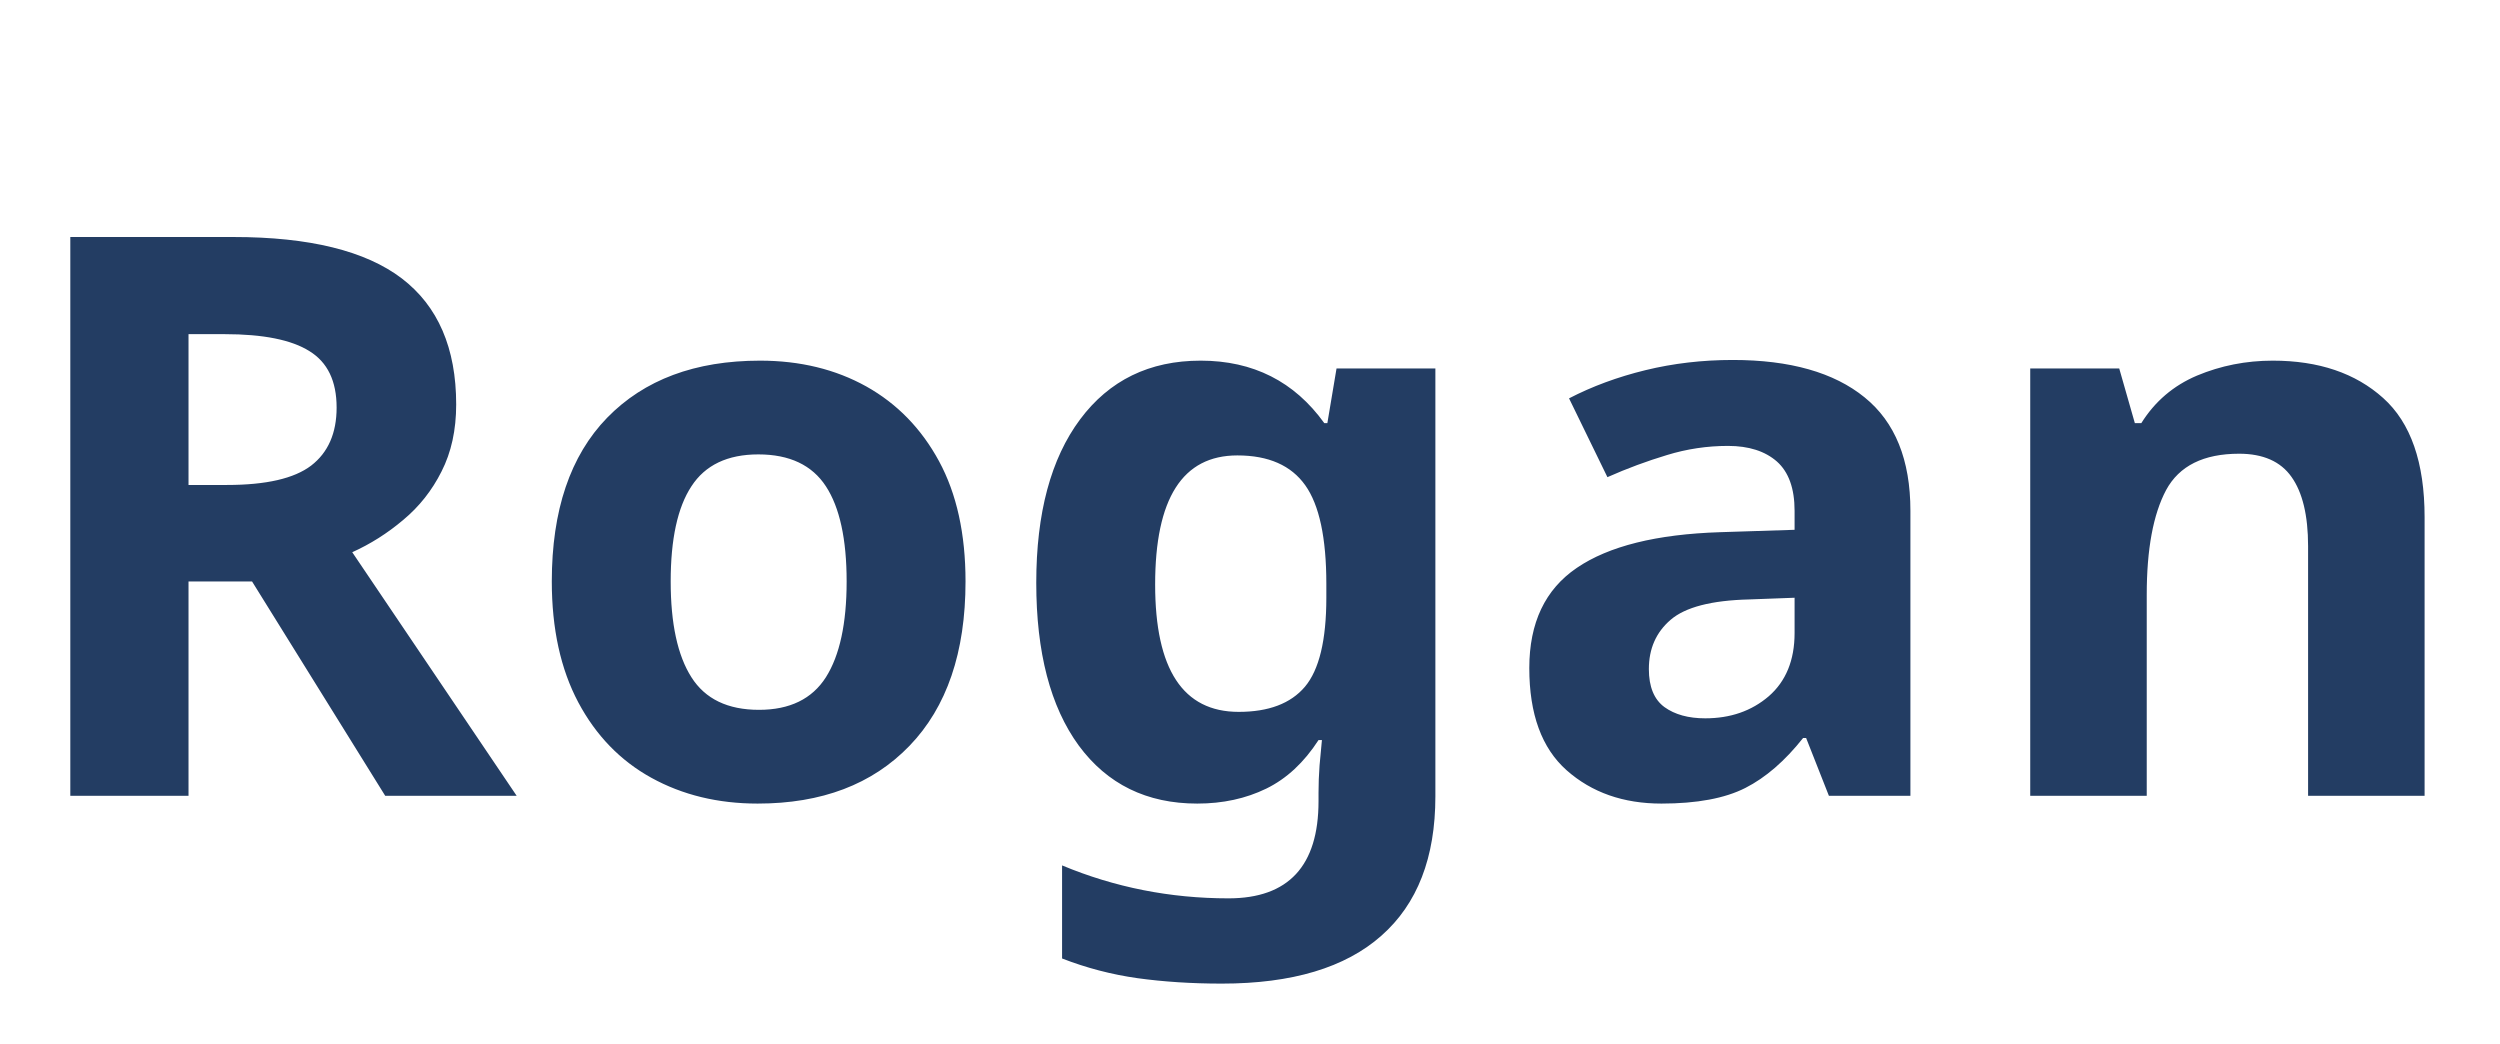
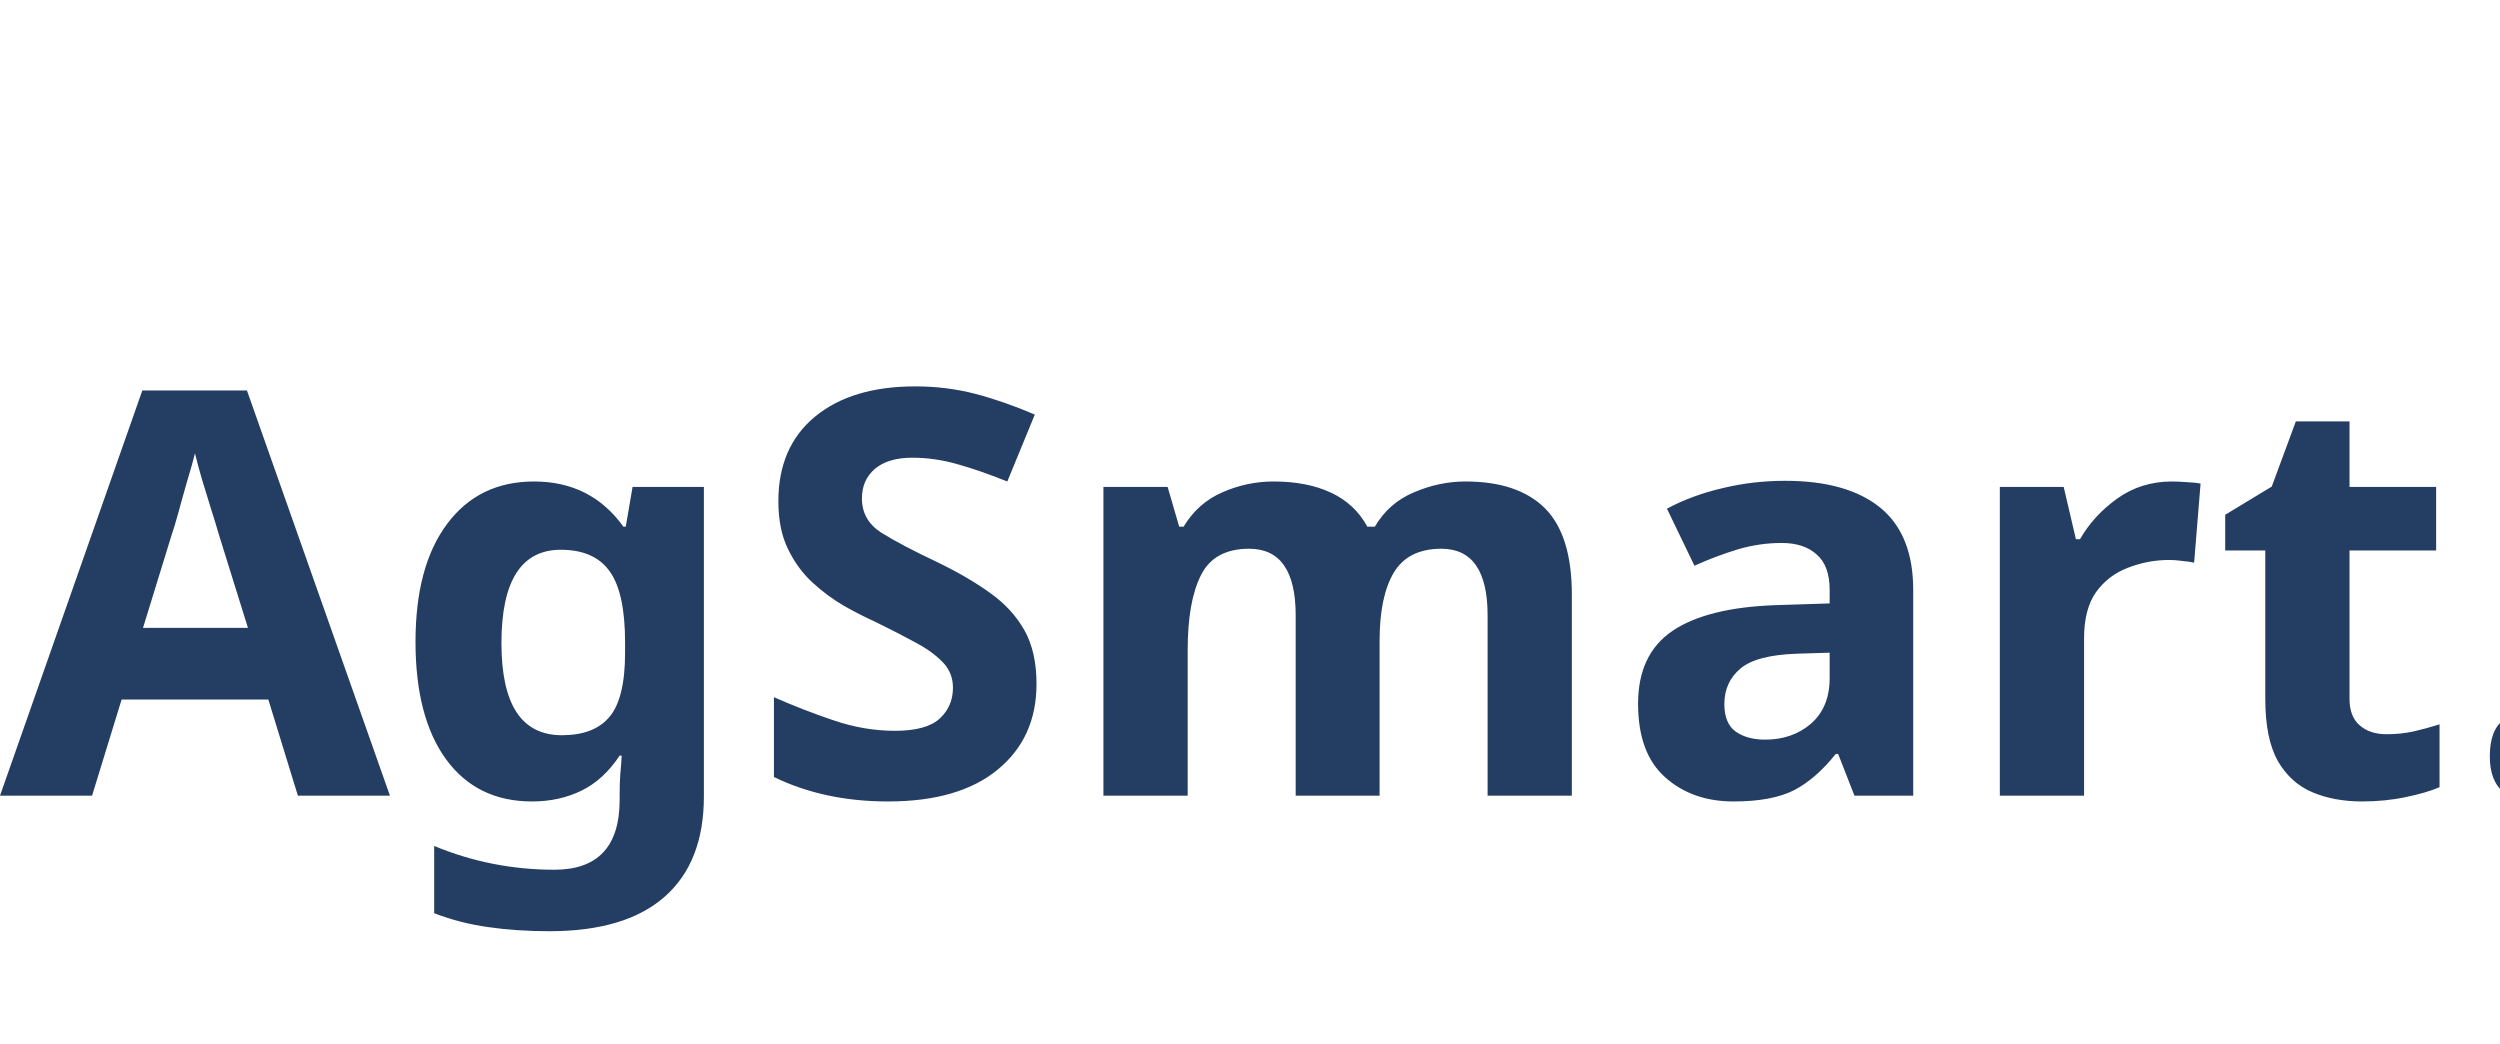
<svg xmlns="http://www.w3.org/2000/svg" width="115" height="48">
  <defs>
    <clipPath id="clip_0">
      <rect x="-276" y="-8452" width="1700" height="8880" clip-rule="evenodd" />
    </clipPath>
  </defs>
  <g clip-path="url(#clip_0)">
-     <text fill="rgb(35,61,99)" stroke="none" font-size="36" font-weight="bold" font-family="Segoe UI Semibold, Segoe UI" x="0" y="36.604">
- 				Rogan.
+     <text fill="rgb(35,61,99)" stroke="none" font-size="26" font-weight="bold" font-family="Segoe UI Semibold, Segoe UI" x="0" y="36.604">
+ 				AgSmart.
		</text>
  </g>
</svg>
